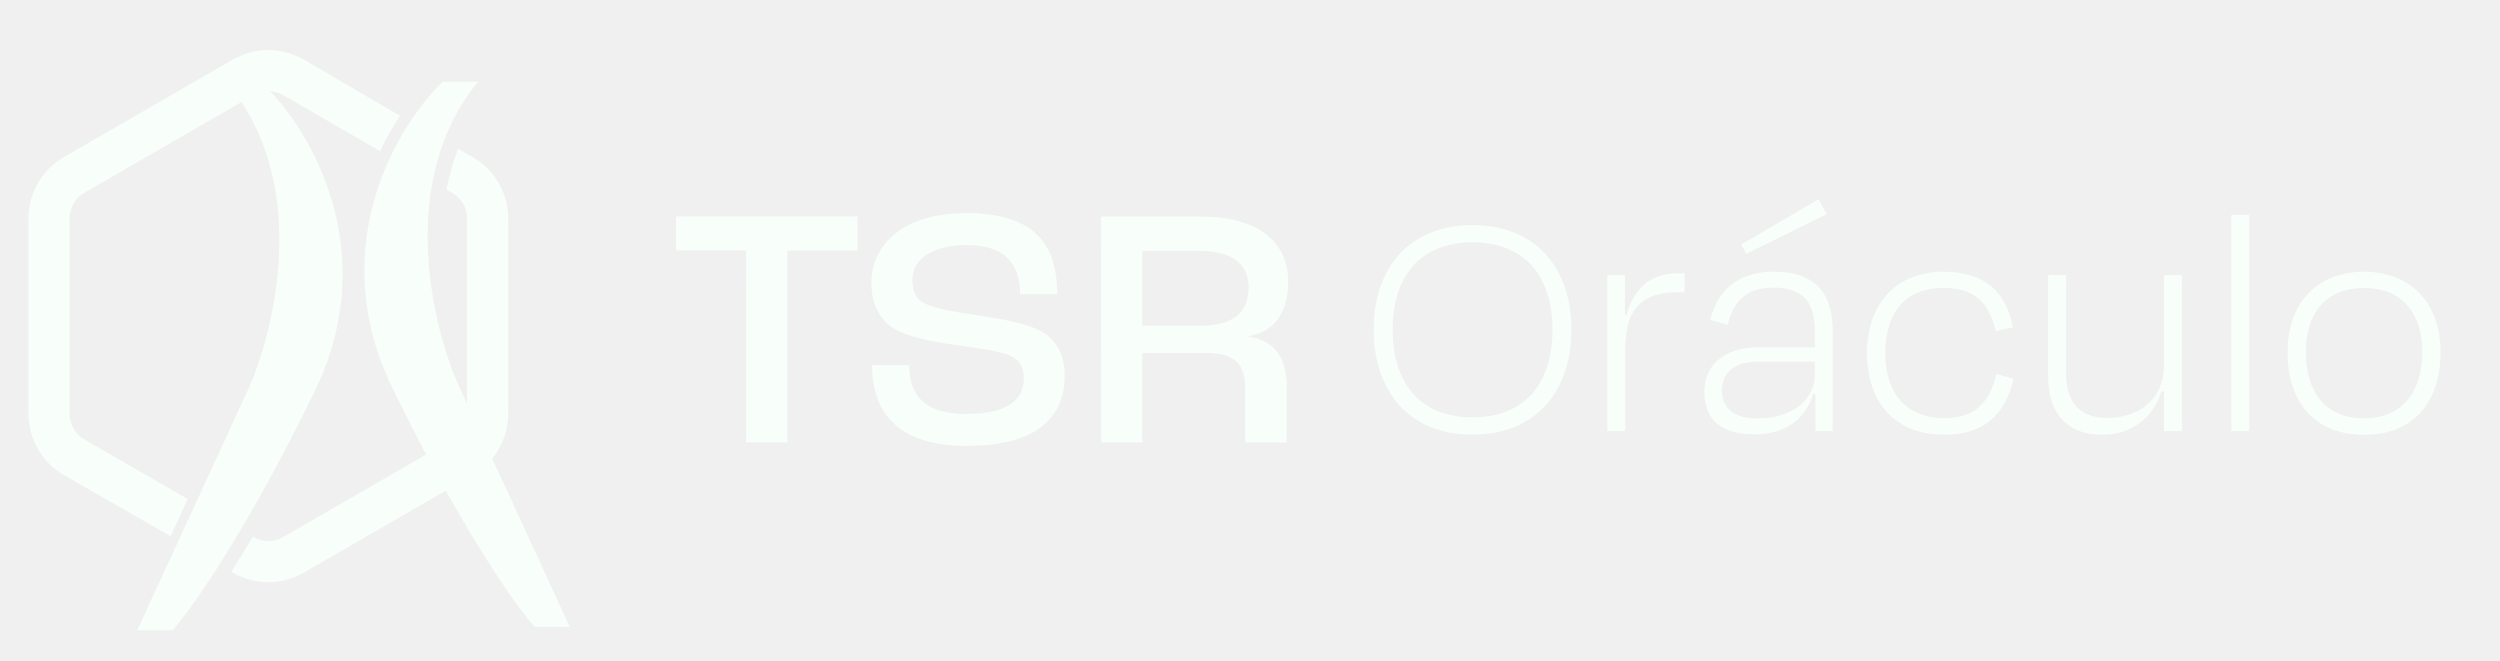
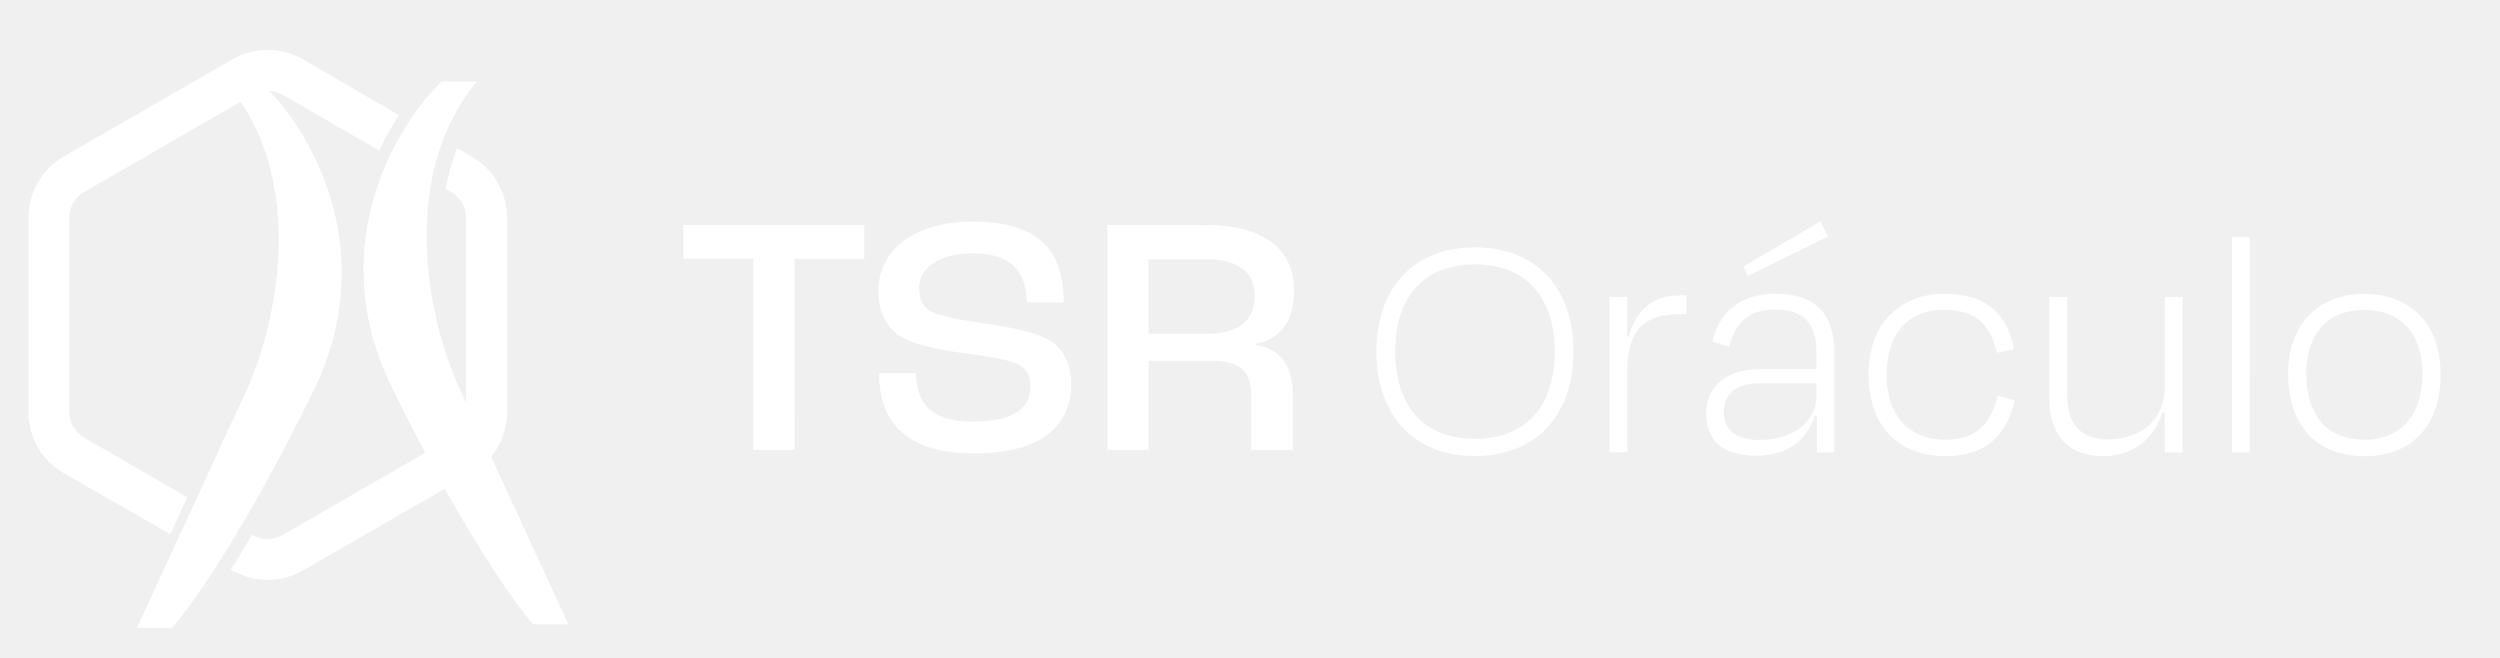
- <svg xmlns="http://www.w3.org/2000/svg" id="Camada_1" data-name="Camada 1" viewBox="0 0 1027.4 271.42">
-   <defs>
-     <style>
-       .cls-1 {
-         fill-rule: evenodd;
-       }
- 
-       .cls-1, .cls-2 {
-         fill: #f8fffb;
-         stroke-width: 0px;
-       }
-     </style>
-   </defs>
-   <g>
-     <g>
-       <path class="cls-2" d="m306.65,102.94h-28.78s0-13.97,0-13.97h74.48s0,13.98,0,13.98h-28.78s-.02,78.85-.02,78.85h-16.93s.01-78.86.01-78.86Z" />
-       <path class="cls-2" d="m358.41,150.06h15.24c0,11.85,5.64,20.04,23.41,20.04,18.9,0,23.7-7.05,23.7-14.67,0-5.08-2.11-8.04-6.49-9.59-4.66-1.83-14.67-3.11-22.71-4.24-9.31-1.27-19.18-3.39-24.26-6.63-5.64-3.53-9.17-9.88-9.17-18.62,0-16.93,14.54-28.77,38.8-28.77,27.51,0,37.52,12.14,37.52,33.3h-15.24c0-13.69-7.47-20.18-22-20.18-13.96,0-22.29,5.78-22.29,14.24,0,5.22,1.83,8.32,5.5,10.02,4.09,1.98,14.53,3.67,22.57,4.8,9.73,1.55,18.76,3.11,24.54,6.21,6.35,3.25,10.01,9.74,10.01,18.34,0,14.95-8.75,28.92-40.35,28.91-30.75,0-38.79-16.23-38.79-33.16Z" />
-       <path class="cls-2" d="m452.5,89h40.77c23.84.01,36.11,10.31,36.11,26.96,0,11.99-5.22,20.17-16.09,22.14v.28c11.28,1.7,15.52,9.6,15.51,20.74v22.71s-17.07,0-17.07,0v-22.43c0-9.31-3.8-14.39-16.21-14.39h-26.1s0,36.81,0,36.81h-16.93s.02-92.82.02-92.82Zm41.04,44.87c13.68,0,19.61-5.92,19.61-15.8,0-9.31-6.49-14.95-20.03-14.96h-23.7s0,30.75,0,30.75h24.12Z" />
-     </g>
-     <g>
-       <path class="cls-2" d="m564.55,135.42c0-25.18,14.54-42.89,40.55-42.89,26.15,0,40.68,17.72,40.67,42.91,0,25.18-14.4,43.17-40.69,43.17-26.15,0-40.54-18-40.54-43.18Zm73.48.01c0-21.17-10.79-35.84-32.93-35.85-22,0-32.8,14.66-32.8,35.83,0,21.17,10.51,36.12,32.79,36.12,22.42,0,32.94-14.94,32.94-36.11Z" />
-       <path class="cls-2" d="m660.58,177.09v-64.07s7.21,0,7.21,0v16.33s.69,0,.69,0c3.05-11.21,10.24-17.02,21.04-17.02h2.77v7.75h-2.91c-14.39,0-21.45,6.64-21.45,23.11v33.9s-7.34,0-7.34,0Z" />
-       <path class="cls-2" d="m746.11,161.89h-.97c-3.32,11.07-12.32,16.6-24.08,16.6-13.01,0-20.62-5.4-20.62-17.58,0-10.24,7.34-18.13,22.14-18.12h23.25s0-6.64,0-6.64c0-11.62-4.42-17.99-17.16-17.99-10.38,0-16.33,5.26-18.68,15.36l-7.06-2.08c2.91-12.73,12.18-19.79,25.88-19.78,16.74,0,24.35,8.45,24.35,24.22v41.24s-7.07,0-7.07,0v-15.22Zm-.28-8.03v-5.26s-22.69,0-22.69,0c-10.1,0-15.5,4.01-15.5,12.04,0,5.95,3.73,11.35,14.67,11.35,14.25,0,23.53-7.74,23.53-18.12Zm-30.16-53.42l31.69-18.54,3.32,6.09-33.08,16.32-1.94-3.87Z" />
-       <path class="cls-2" d="m798.42,118.31c-14.67,0-23.67,9.4-23.67,26.98,0,16.19,8.71,26.57,24.21,26.57,14.39,0,18.82-8.16,21.59-18.12l6.92,1.94c-3.32,14.53-12.04,22.97-28.37,22.97-20.07,0-31.83-12.88-31.82-33.77,0-20.76,12.88-33.21,31.28-33.21,17.16,0,25.74,8.17,28.64,22.84l-7.06,1.52c-2.63-11.21-8.02-17.71-21.72-17.72Z" />
-       <path class="cls-2" d="m889.33,160.81h-1.11c-3.32,10.79-12.32,17.85-24.08,17.85-15.78,0-22.42-9.97-22.41-24.08v-41.51s7.34,0,7.34,0v40.27c0,10.38,4.14,18.41,16.87,18.41,13.84,0,23.39-8.44,23.39-21.45v-37.22s7.34,0,7.34,0v64.07s-7.35,0-7.35,0v-16.33Z" />
-       <path class="cls-2" d="m924.34,177.15h-7.33s.02-88.84.02-88.84h7.33s-.02,88.84-.02,88.84Z" />
-       <path class="cls-2" d="m940.12,144.77c0-20.76,12.6-33.07,31.42-33.07,18.68,0,31.41,12.32,31.41,33.08s-11.35,33.9-31.42,33.9c-20.06,0-31.41-13.15-31.41-33.91Zm7.47-.14c0,16.33,7.88,27.26,23.8,27.27,15.91,0,24.08-10.93,24.08-27.26,0-16.33-8.71-26.29-23.93-26.3-15.36,0-23.94,9.96-23.94,26.29Z" />
-     </g>
-   </g>
-   <g>
-     <path class="cls-2" d="m234.14,257.58h-14.46c-.61-.68-1.3-1.5-2.1-2.46-6.51-7.98-18.97-25.83-34.85-54.37-2.59-4.66-5.28-9.61-8.05-14.84-4.3-8.15-8.8-17-13.46-26.57-28.16-57.87,2.09-107.93,20.74-125.73h14.46c-.94,1.15-1.85,2.32-2.72,3.5-29.89,40.57-15.91,97.99-4.82,122.24l1.56,3.39,11.19,24.29,32.5,70.56Z" />
-     <path class="cls-2" d="m129.32,160.79c-28.16,57.87-50.71,89.61-58.45,98.24h-14.46l1.26-2.75,43.99-95.5c10.82-23.65,24.39-78.84-2.68-119.18-1.49-2.24-3.11-4.42-4.86-6.56h14.46c.76.72,1.54,1.5,2.32,2.33.22.23.43.45.65.68,18.64,19.97,44.47,67.83,17.77,122.72Z" />
-     <g>
-       <path class="cls-1" d="m164.36,47.57c-2.86,4.33-5.65,9.2-8.16,14.52h0l-39.79-22.98c-1.54-.89-3.22-1.42-4.94-1.58-.35-.04-.69-.06-1.04-.06-1.47-.02-2.96.22-4.36.74-.66.23-1.31.53-1.93.89l-3.09,1.79-1.49.86-1.28.73-63.57,36.7c-3.8,2.2-6.14,6.25-6.14,10.63v80.18c0,4.38,2.34,8.43,6.14,10.62l42.43,24.5-7.02,15.24-43.84-25.12c-9.02-5.21-14.57-14.83-14.57-25.24v-80.18c0-10.41,5.55-20.04,14.57-25.24L95.69,24.49c9.02-5.2,20.13-5.2,29.15,0l39.52,23.07Z" />
-       <path class="cls-1" d="m208.84,89.82v80.18c0,5.41-1.5,10.61-4.2,15.08-.46.76-.95,1.5-1.48,2.21-.93,1.27-1.98,2.47-3.12,3.57-1.72,1.68-3.64,3.15-5.77,4.38l-8.36,4.82-1.66.96-3.4,1.97-56.02,32.34c-9.02,5.2-20.13,5.2-29.15,0l-.61-.35c2.75-4.31,5.69-9.11,8.82-14.4l.23.14c3.79,2.19,8.47,2.19,12.27,0l56.32-32.51,3.5-2.02,1.76-1.01,7.87-4.54c3-1.74,5.11-4.64,5.84-7.95.19-.87.3-1.76.3-2.67v-80.18c0-4.38-2.34-8.43-6.14-10.63l-2.32-1.34c1.1-5.65,2.66-11.26,4.78-16.73l5.98,3.45c9.02,5.2,14.57,14.83,14.57,25.24Z" />
-     </g>
-   </g>
+ <svg xmlns="http://www.w3.org/2000/svg" width="152" height="40" viewBox="0 0 152 40" fill="none">
+   <path d="M34.559 37.96H32.425C32.335 37.86 32.233 37.739 32.115 37.598C31.154 36.422 29.315 33.791 26.971 29.585C26.589 28.898 26.192 28.169 25.783 27.398C25.148 26.197 24.484 24.893 23.796 23.482C19.64 14.954 24.105 7.576 26.857 4.953H28.992C28.853 5.123 28.719 5.295 28.59 5.469C24.178 11.448 26.242 19.91 27.879 23.484L28.109 23.983L29.761 27.563L34.558 37.962L34.559 37.96Z" fill="white" />
+   <path d="M19.088 23.696C14.931 32.225 11.603 36.902 10.46 38.174H8.326L8.512 37.769L15.005 23.695C16.602 20.209 18.605 12.076 14.61 6.131C14.389 5.801 14.15 5.479 13.892 5.164H16.026C16.139 5.27 16.254 5.385 16.369 5.507C16.401 5.541 16.432 5.574 16.465 5.608C19.216 8.551 23.029 15.604 19.088 23.693V23.696Z" fill="white" />
+   <path fill-rule="evenodd" clip-rule="evenodd" d="M24.26 7.011C23.837 7.649 23.426 8.366 23.055 9.15L17.182 5.764C16.955 5.633 16.707 5.554 16.453 5.531C16.401 5.525 16.351 5.522 16.299 5.522C16.082 5.519 15.863 5.554 15.656 5.631C15.559 5.665 15.463 5.709 15.371 5.762L14.915 6.026L14.695 6.153L14.506 6.26L5.123 11.669C4.562 11.993 4.217 12.59 4.217 13.236V25.052C4.217 25.698 4.562 26.294 5.123 26.617L11.386 30.228L10.35 32.474L3.879 28.772C2.548 28.004 1.728 26.586 1.728 25.052V13.236C1.728 11.701 2.548 10.282 3.879 9.516L14.124 3.609C15.455 2.843 17.095 2.843 18.426 3.609L24.26 7.009V7.011Z" fill="white" />
+   <path fill-rule="evenodd" clip-rule="evenodd" d="M30.825 13.237V25.053C30.825 25.851 30.603 26.617 30.205 27.276C30.137 27.388 30.065 27.497 29.986 27.602C29.849 27.789 29.694 27.965 29.526 28.128C29.272 28.375 28.989 28.592 28.674 28.773L27.44 29.483L27.195 29.625L26.694 29.915L18.425 34.681C17.094 35.448 15.454 35.448 14.122 34.681L14.032 34.63C14.438 33.995 14.872 33.287 15.334 32.508L15.368 32.528C15.928 32.851 16.618 32.851 17.179 32.528L25.492 27.737L26.009 27.439L26.268 27.291L27.43 26.622C27.873 26.365 28.184 25.938 28.292 25.45C28.32 25.322 28.336 25.191 28.336 25.056V13.24C28.336 12.595 27.991 11.998 27.43 11.673L27.088 11.476C27.25 10.643 27.48 9.817 27.793 9.01L28.676 9.519C30.007 10.285 30.826 11.704 30.826 13.239L30.825 13.237Z" fill="white" />
+   <path d="M45.807 15.736H41.559V13.678H52.552V15.738H48.304L48.301 27.358H45.803L45.804 15.736H45.807Z" fill="white" />
+   <path d="M53.447 22.681H55.696C55.696 24.427 56.529 25.634 59.151 25.634C61.941 25.634 62.65 24.595 62.65 23.472C62.65 22.724 62.338 22.287 61.692 22.059C61.004 21.789 59.526 21.601 58.34 21.434C56.966 21.247 55.509 20.934 54.759 20.457C53.926 19.937 53.406 19.001 53.406 17.713C53.406 15.218 55.552 13.473 59.132 13.473C63.193 13.473 64.67 15.262 64.67 18.38H62.421C62.421 16.363 61.318 15.406 59.174 15.406C57.113 15.406 55.884 16.258 55.884 17.505C55.884 18.274 56.154 18.731 56.696 18.982C57.299 19.273 58.84 19.523 60.027 19.689C61.463 19.918 62.796 20.147 63.649 20.604C64.586 21.083 65.126 22.04 65.126 23.307C65.126 25.51 63.835 27.569 59.171 27.568C54.632 27.568 53.445 25.176 53.445 22.681H53.447Z" fill="white" />
+   <path d="M67.335 13.682H73.352C76.871 13.684 78.682 15.201 78.682 17.655C78.682 19.422 77.912 20.628 76.307 20.918V20.959C77.972 21.21 78.598 22.374 78.596 24.016V27.363H76.077V24.057C76.077 22.685 75.516 21.936 73.684 21.936H69.832V27.361H67.333L67.336 13.682H67.335ZM73.392 20.295C75.411 20.295 76.286 19.422 76.286 17.966C76.286 16.594 75.329 15.763 73.33 15.762H69.832V20.293H73.392V20.295Z" fill="white" />
+   <path d="M83.683 21.36C83.683 17.649 85.83 15.04 89.669 15.04C93.528 15.04 95.673 17.651 95.672 21.363C95.672 25.074 93.546 27.725 89.666 27.725C85.806 27.725 83.682 25.073 83.682 21.362L83.683 21.36ZM94.529 21.362C94.529 18.242 92.936 16.08 89.669 16.078C86.421 16.078 84.827 18.239 84.827 21.359C84.827 24.479 86.379 26.682 89.667 26.682C92.976 26.682 94.529 24.48 94.529 21.36V21.362Z" fill="white" />
+   <path d="M97.858 27.501V18.059H98.922V20.466H99.024C99.474 18.814 100.535 17.957 102.129 17.957H102.538V19.1H102.108C99.984 19.1 98.942 20.078 98.942 22.505V27.501H97.859H97.858Z" fill="white" />
+   <path d="M110.482 25.261H110.339C109.849 26.893 108.52 27.708 106.784 27.708C104.864 27.708 103.741 26.912 103.741 25.117C103.741 23.608 104.824 22.445 107.009 22.446H110.44V21.468C110.44 19.755 109.788 18.817 107.908 18.817C106.376 18.817 105.497 19.592 105.15 21.08L104.108 20.774C104.538 18.898 105.906 17.857 107.928 17.859C110.399 17.859 111.522 19.104 111.522 21.428V27.506H110.479V25.263L110.482 25.261ZM110.44 24.078V23.303H107.091C105.601 23.303 104.804 23.894 104.804 25.077C104.804 25.954 105.354 26.75 106.969 26.75C109.072 26.75 110.442 25.609 110.442 24.079L110.44 24.078ZM105.989 16.205L110.666 13.473L111.156 14.37L106.274 16.776L105.987 16.205H105.989Z" fill="white" />
+   <path d="M118.203 18.839C116.037 18.839 114.709 20.224 114.709 22.815C114.709 25.201 115.995 26.731 118.282 26.731C120.406 26.731 121.06 25.528 121.469 24.06L122.491 24.346C122.001 26.487 120.713 27.731 118.303 27.731C115.341 27.731 113.605 25.833 113.607 22.754C113.607 19.695 115.508 17.86 118.223 17.86C120.756 17.86 122.023 19.064 122.451 21.226L121.409 21.45C121.02 19.798 120.225 18.84 118.203 18.839Z" fill="white" />
+   <path d="M131.621 25.102H131.457C130.967 26.692 129.639 27.733 127.903 27.733C125.574 27.733 124.594 26.263 124.595 24.184V18.067H125.679V24.001C125.679 25.531 126.29 26.714 128.169 26.714C130.212 26.714 131.621 25.471 131.621 23.553V18.068H132.704V27.51H131.62V25.104L131.621 25.102Z" fill="white" />
+   <path d="M136.789 27.51H135.707L135.71 14.418H136.792L136.789 27.51Z" fill="white" />
+   <path d="M139.118 22.738C139.118 19.679 140.977 17.865 143.755 17.865C146.512 17.865 148.391 19.68 148.391 22.74C148.391 25.799 146.716 27.736 143.754 27.736C140.793 27.736 139.118 25.798 139.118 22.738ZM140.22 22.718C140.22 25.124 141.383 26.735 143.733 26.736C146.081 26.736 147.287 25.126 147.287 22.719C147.287 20.312 146.002 18.845 143.755 18.843C141.488 18.843 140.222 20.311 140.222 22.718H140.22Z" fill="white" />
</svg>
